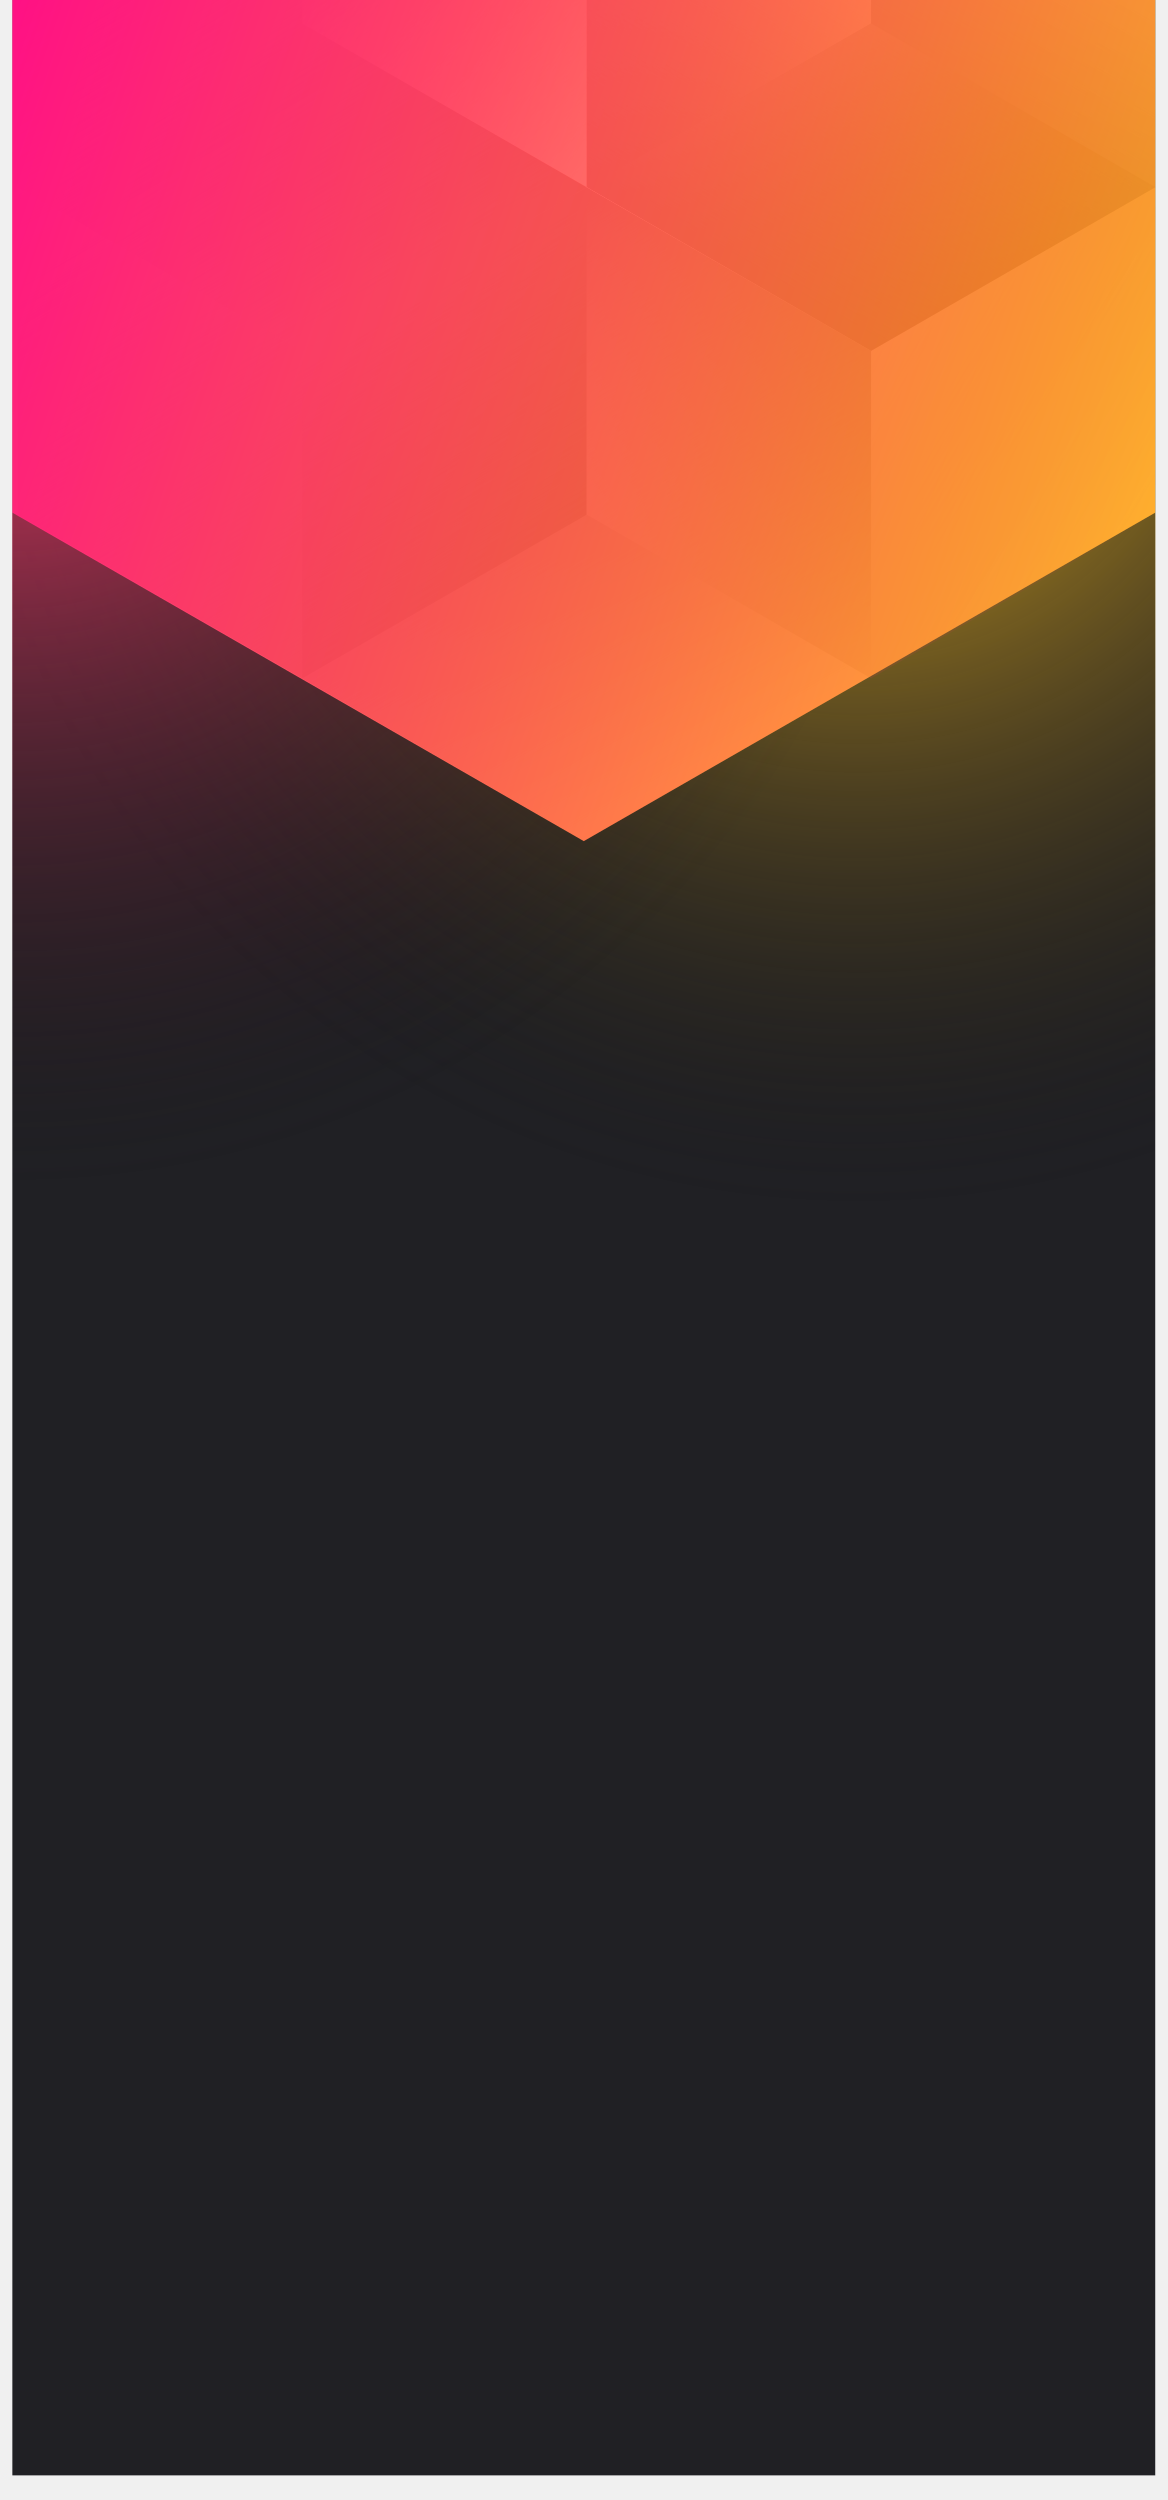
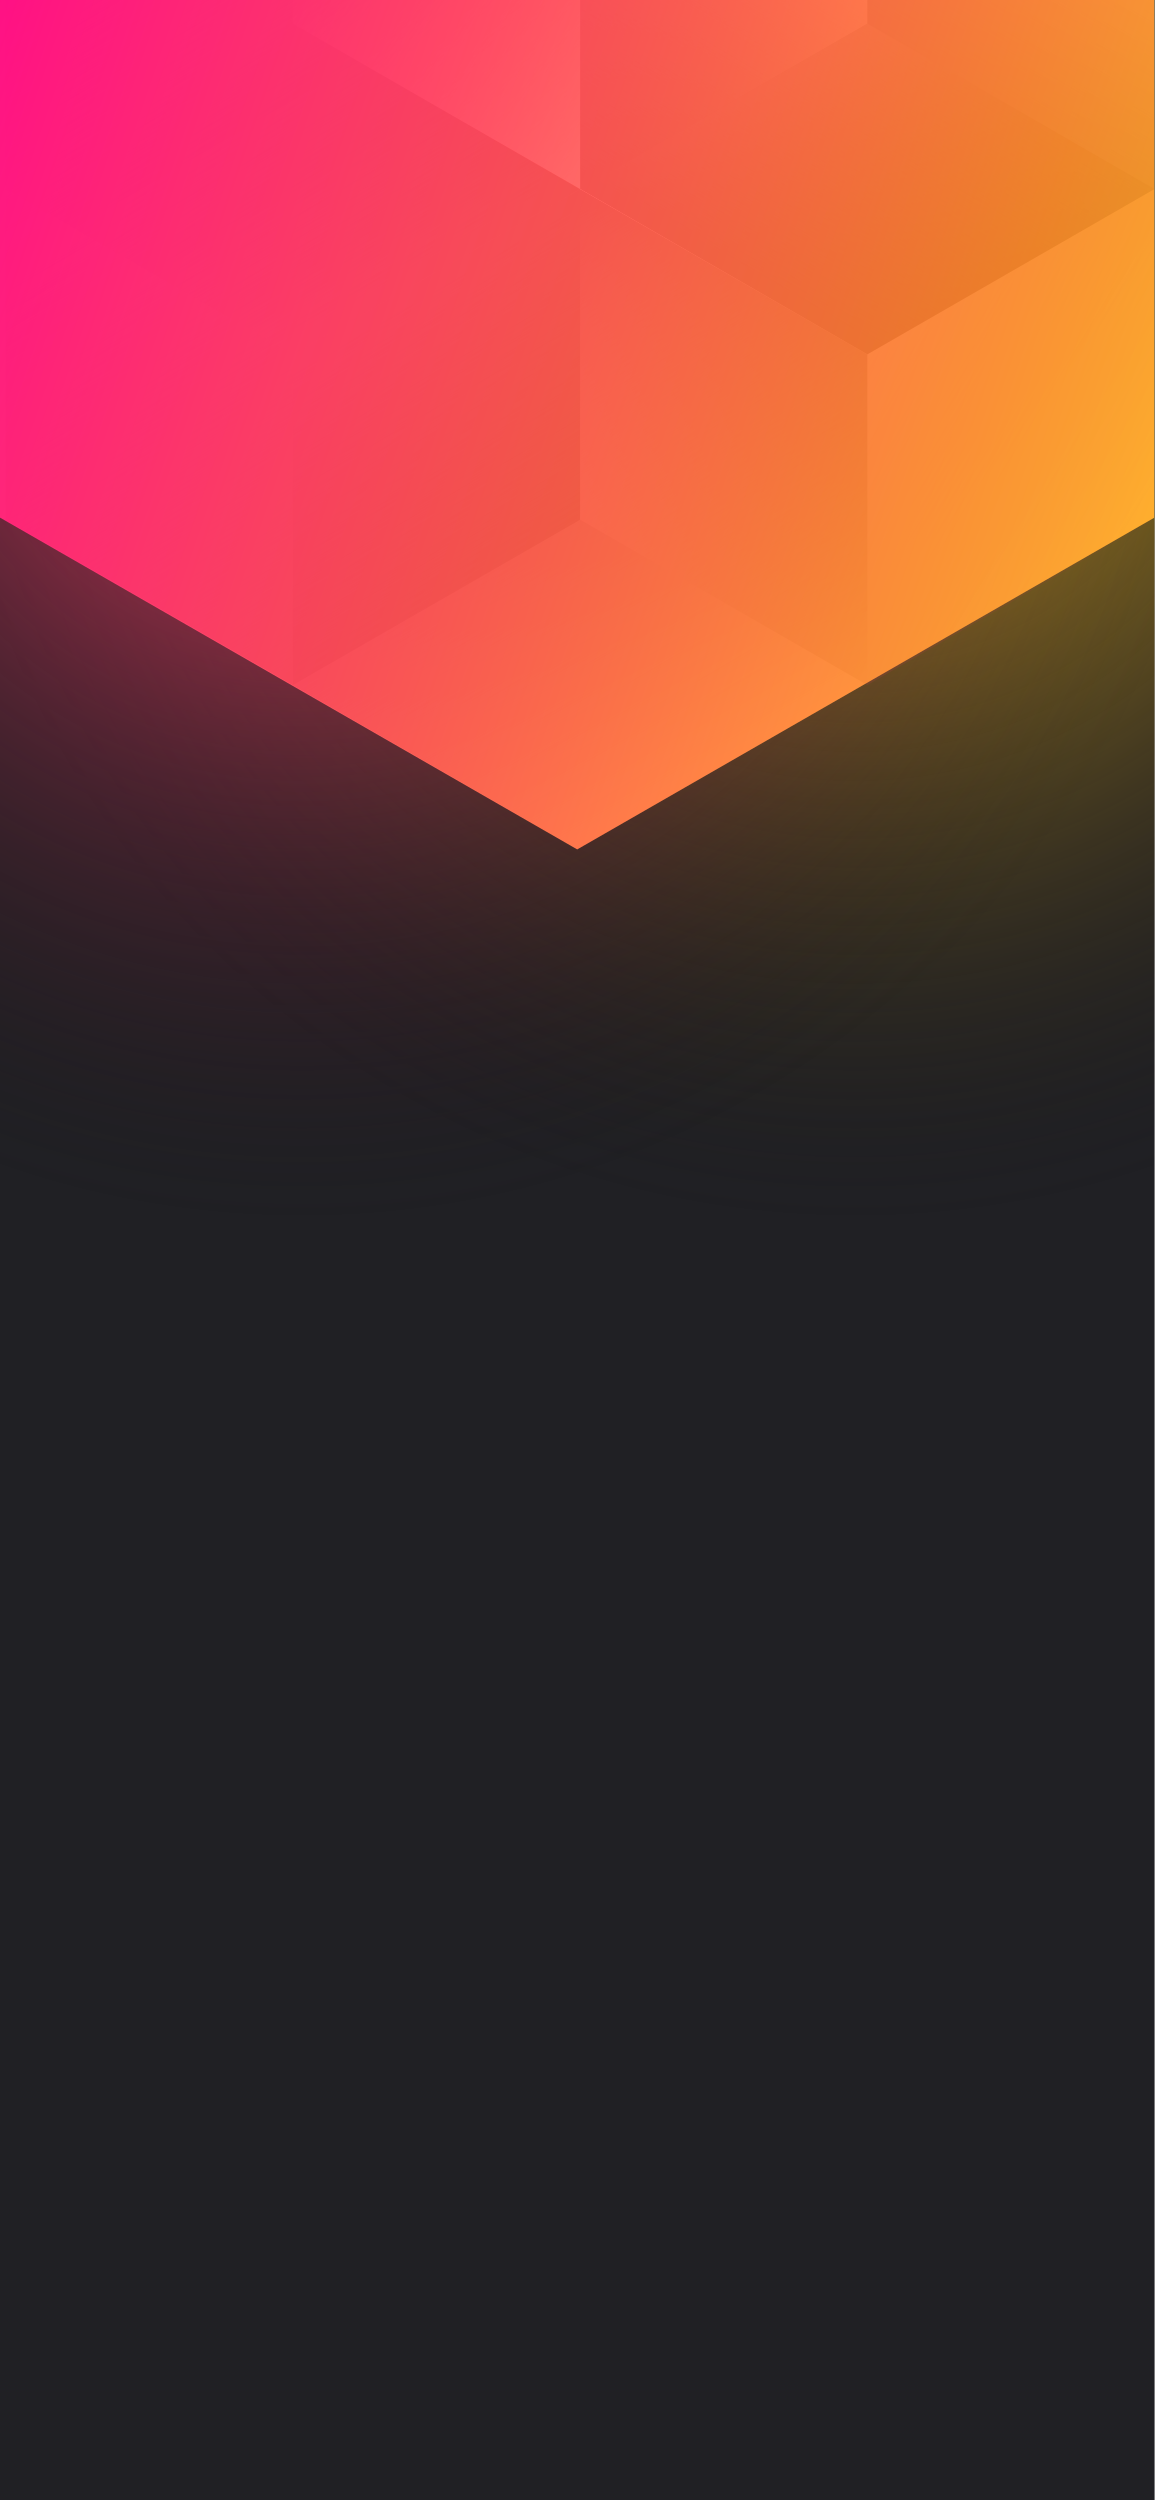
- <svg xmlns="http://www.w3.org/2000/svg" width="383" height="820" viewBox="0 0 383 820" fill="none">
-   <g clip-path="url(#clip0_61385_181)" filter="url(#filter0_d_61385_181)">
-     <rect width="375" height="812" transform="translate(4)" fill="#202024" />
-     <circle cx="282" cy="99" r="300" transform="rotate(-180 282 99)" fill="url(#paint0_radial_61385_181)" />
-     <circle cx="4" cy="92" r="300" transform="rotate(-180 4.00001 92)" fill="url(#paint1_radial_61385_181)" />
-     <mask id="mask0_61385_181" style="mask-type:alpha" maskUnits="userSpaceOnUse" x="4" y="0" width="375" height="812">
-       <rect x="4" width="375" height="812" fill="#202024" />
+ <svg xmlns="http://www.w3.org/2000/svg" width="375" height="812" viewBox="0 0 375 812" fill="none">
+   <g clip-path="url(#clip0)">
+     <rect width="375" height="812" fill="#202024" />
+     <circle cx="278" cy="99" r="300" transform="rotate(-180 278 99)" fill="url(#paint0_radial)" />
+     <circle cx="98" cy="99" r="300" transform="rotate(-180 98 99)" fill="url(#paint1_radial)" />
+     <mask id="mask0" style="mask-type:alpha" maskUnits="userSpaceOnUse" x="0" y="0" width="375" height="812">
+       <rect width="375" height="812" fill="#202024" />
    </mask>
-     <g mask="url(#mask0_61385_181)">
-       <path d="M379 168.101V-310.699L191.478 -418.486L3.955 -310.699V168.101L191.478 275.894L379 168.101Z" fill="url(#paint2_linear_61385_181)" />
+     <g mask="url(#mask0)">
+       <path d="M375 168.101V-310.699L187.478 -418.486L-0.045 -310.699V168.101L187.478 275.894L375 168.101Z" fill="url(#paint2_linear)" />
      <g style="mix-blend-mode:luminosity" opacity="0.4">
-         <path d="M5.837 61.393V168.797L99.127 222.505L192.418 168.797V61.393L99.127 7.686L5.837 61.393Z" fill="url(#paint3_linear_61385_181)" />
-         <path d="M5.837 -46.017V61.388L99.127 115.095L192.418 61.388V-46.017L99.127 -99.724L5.837 -46.017Z" fill="url(#paint4_linear_61385_181)" />
-         <path d="M285.709 -99.696V7.708L192.418 61.416L99.127 7.708V-99.696L192.418 -153.403L285.709 -99.696Z" fill="url(#paint5_linear_61385_181)" />
-         <path d="M192.418 168.797V61.393L285.709 7.685L379 61.393V168.797L285.709 222.504L192.418 168.797Z" fill="url(#paint6_linear_61385_181)" />
-         <path d="M379 -46.017V61.388L285.709 115.095L192.418 61.388V-46.017L285.709 -99.724L379 -46.017Z" fill="url(#paint7_linear_61385_181)" />
-         <path d="M285.709 222.527V115.123L192.418 61.416L99.127 115.123L99.127 222.527L192.418 276.234L285.709 222.527Z" fill="url(#paint8_linear_61385_181)" />
+         <path d="M1.837 61.393V168.797L95.127 222.505L188.418 168.797V61.393L95.127 7.686L1.837 61.393Z" fill="url(#paint3_linear)" />
+         <path d="M1.837 -46.017V61.388L95.127 115.095L188.418 61.388V-46.017L95.127 -99.724L1.837 -46.017Z" fill="url(#paint4_linear)" />
+         <path d="M281.709 -99.696V7.708L188.418 61.416L95.127 7.708V-99.696L188.418 -153.403L281.709 -99.696Z" fill="url(#paint5_linear)" />
+         <path d="M188.418 168.797V61.393L281.709 7.685L375 61.393V168.797L281.709 222.504L188.418 168.797Z" fill="url(#paint6_linear)" />
+         <path d="M375 -46.017V61.388L281.709 115.095L188.418 61.388V-46.017L281.709 -99.724L375 -46.017Z" fill="url(#paint7_linear)" />
+         <path d="M281.709 222.527V115.123L188.418 61.416L95.127 115.123L95.127 222.527L188.418 276.234L281.709 222.527Z" fill="url(#paint8_linear)" />
      </g>
    </g>
  </g>
  <defs>
-     <filter id="filter0_d_61385_181" x="0" y="0" width="383" height="820" filterUnits="userSpaceOnUse" color-interpolation-filters="sRGB">
-       <feFlood flood-opacity="0" result="BackgroundImageFix" />
-       <feColorMatrix in="SourceAlpha" type="matrix" values="0 0 0 0 0 0 0 0 0 0 0 0 0 0 0 0 0 0 127 0" result="hardAlpha" />
-       <feOffset dy="4" />
-       <feGaussianBlur stdDeviation="2" />
-       <feComposite in2="hardAlpha" operator="out" />
-       <feColorMatrix type="matrix" values="0 0 0 0 0 0 0 0 0 0 0 0 0 0 0 0 0 0 0.25 0" />
-       <feBlend mode="normal" in2="BackgroundImageFix" result="effect1_dropShadow_61385_181" />
-       <feBlend mode="normal" in="SourceGraphic" in2="effect1_dropShadow_61385_181" result="shape" />
-     </filter>
-     <radialGradient id="paint0_radial_61385_181" cx="0" cy="0" r="1" gradientUnits="userSpaceOnUse" gradientTransform="translate(282 99) rotate(90) scale(300)">
+     <radialGradient id="paint0_radial" cx="0" cy="0" r="1" gradientUnits="userSpaceOnUse" gradientTransform="translate(278 99) rotate(90) scale(300)">
      <stop stop-color="#FFC323" />
      <stop offset="1" stop-color="#121214" stop-opacity="0" />
    </radialGradient>
-     <radialGradient id="paint1_radial_61385_181" cx="0" cy="0" r="1" gradientUnits="userSpaceOnUse" gradientTransform="translate(4 92) rotate(90) scale(300)">
+     <radialGradient id="paint1_radial" cx="0" cy="0" r="1" gradientUnits="userSpaceOnUse" gradientTransform="translate(98 99) rotate(90) scale(300)">
      <stop stop-color="#FF3D6E" />
      <stop offset="1" stop-color="#121214" stop-opacity="0" />
    </radialGradient>
-     <linearGradient id="paint2_linear_61385_181" x1="-63.95" y1="58.938" x2="440.115" y2="232.357" gradientUnits="userSpaceOnUse">
+     <linearGradient id="paint2_linear" x1="-67.95" y1="58.938" x2="436.115" y2="232.357" gradientUnits="userSpaceOnUse">
      <stop stop-color="#FF008E" />
      <stop offset="1" stop-color="#FFCD1E" />
    </linearGradient>
-     <linearGradient id="paint3_linear_61385_181" x1="99.127" y1="217.565" x2="6.238" y2="59.047" gradientUnits="userSpaceOnUse">
+     <linearGradient id="paint3_linear" x1="95.127" y1="217.565" x2="2.238" y2="59.047" gradientUnits="userSpaceOnUse">
      <stop stop-color="#8257E5" />
      <stop offset="1" stop-color="#FF008E" stop-opacity="0" />
    </linearGradient>
-     <linearGradient id="paint4_linear_61385_181" x1="99.127" y1="110.155" x2="6.238" y2="-48.363" gradientUnits="userSpaceOnUse">
+     <linearGradient id="paint4_linear" x1="95.127" y1="110.155" x2="2.238" y2="-48.363" gradientUnits="userSpaceOnUse">
      <stop stop-color="#8257E5" />
      <stop offset="1" stop-color="#FF008E" stop-opacity="0" />
    </linearGradient>
-     <linearGradient id="paint5_linear_61385_181" x1="99.127" y1="-105.732" x2="285.421" y2="6.686" gradientUnits="userSpaceOnUse">
+     <linearGradient id="paint5_linear" x1="95.127" y1="-105.732" x2="281.421" y2="6.686" gradientUnits="userSpaceOnUse">
      <stop stop-color="#FF008E" stop-opacity="0" />
      <stop offset="1" stop-color="#FFCD1E" />
    </linearGradient>
-     <linearGradient id="paint6_linear_61385_181" x1="379" y1="174.833" x2="192.706" y2="62.415" gradientUnits="userSpaceOnUse">
+     <linearGradient id="paint6_linear" x1="375" y1="174.833" x2="188.706" y2="62.415" gradientUnits="userSpaceOnUse">
      <stop stop-color="#FF008E" stop-opacity="0" />
      <stop offset="1" stop-color="#FFCD1E" />
    </linearGradient>
-     <linearGradient id="paint7_linear_61385_181" x1="285.709" y1="110.155" x2="378.598" y2="-48.363" gradientUnits="userSpaceOnUse">
+     <linearGradient id="paint7_linear" x1="281.709" y1="110.155" x2="374.598" y2="-48.363" gradientUnits="userSpaceOnUse">
      <stop stop-color="#8257E5" />
      <stop offset="1" stop-color="#FF008E" stop-opacity="0" />
    </linearGradient>
-     <linearGradient id="paint8_linear_61385_181" x1="192.418" y1="66.355" x2="285.307" y2="224.873" gradientUnits="userSpaceOnUse">
+     <linearGradient id="paint8_linear" x1="188.418" y1="66.355" x2="281.307" y2="224.873" gradientUnits="userSpaceOnUse">
      <stop stop-color="#8257E5" />
      <stop offset="1" stop-color="#FF008E" stop-opacity="0" />
    </linearGradient>
-     <clipPath id="clip0_61385_181">
-       <rect width="375" height="812" fill="white" transform="translate(4)" />
+     <clipPath id="clip0">
+       <rect width="375" height="812" fill="white" />
    </clipPath>
  </defs>
</svg>
